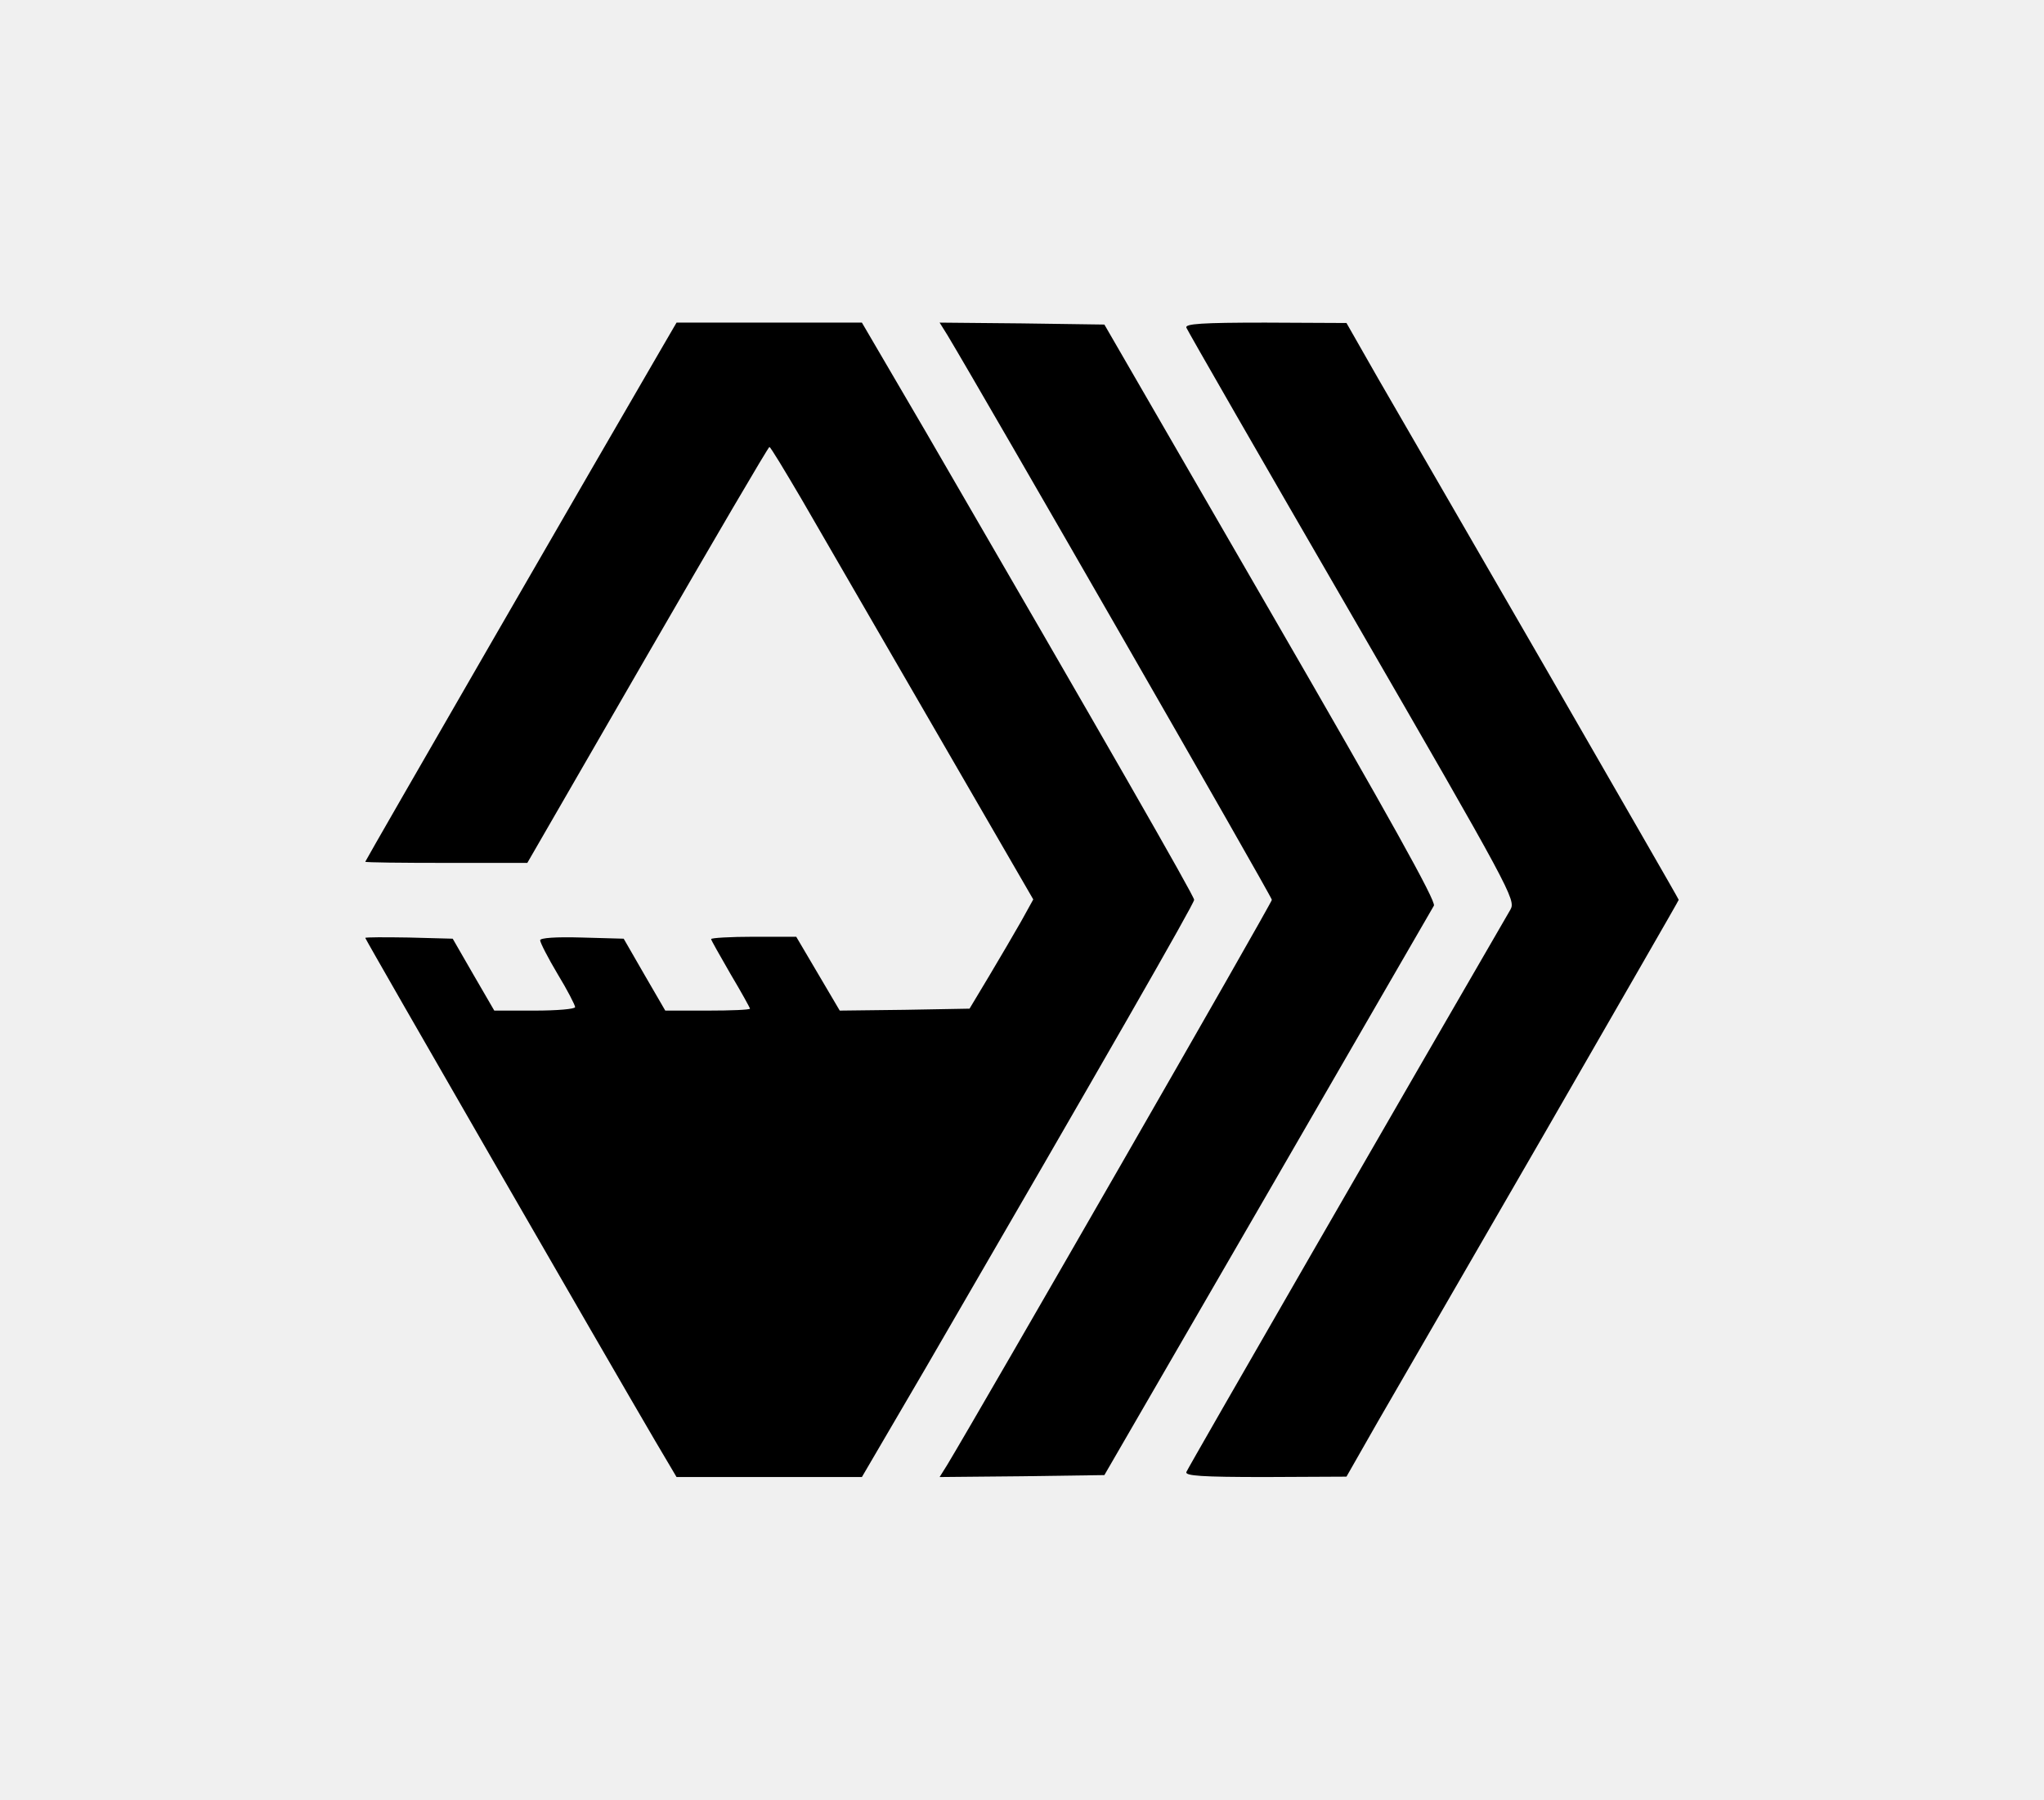
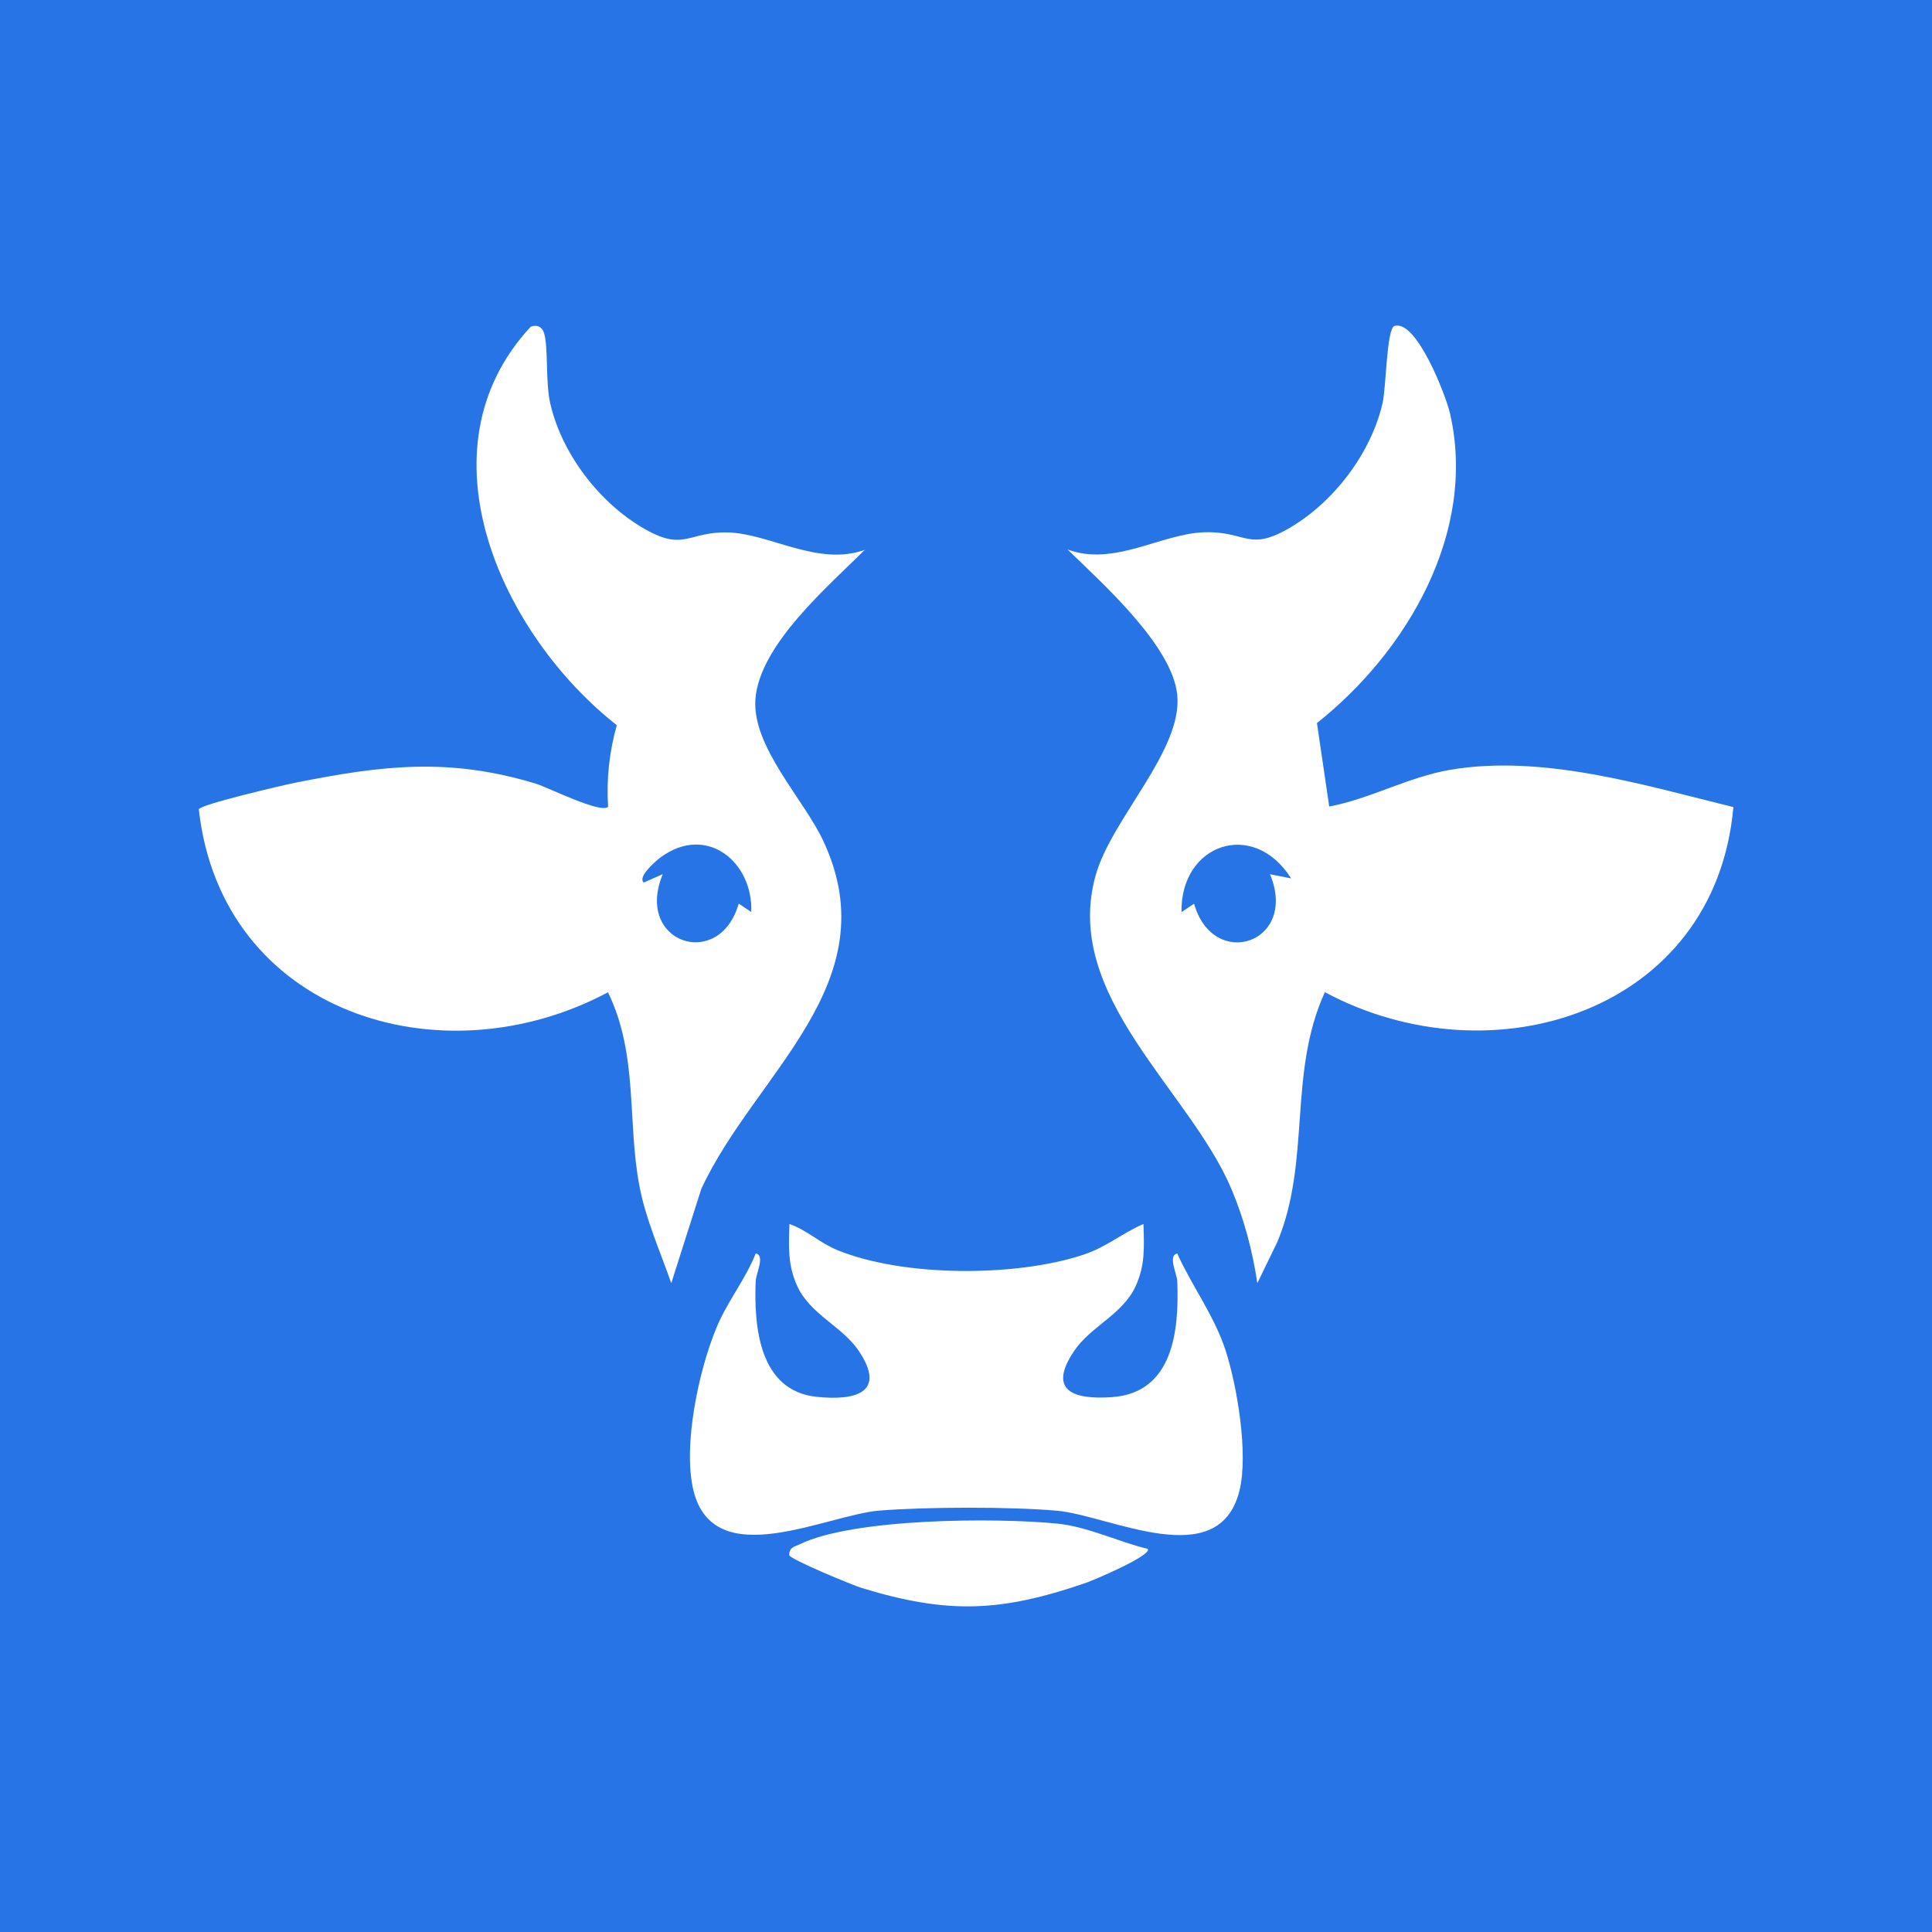
- <svg xmlns="http://www.w3.org/2000/svg" version="1.0" width="526pt" height="463pt" viewBox="0 0 526 463" preserveAspectRatio="xMidYMid meet">
-   <g transform="translate(0,463) scale(0.1,-0.1)" fill="#000000" stroke="none">
-     <path d="M1702 3733 c-148 -254 -762 -1317 -762 -1320 0 -2 94 -3 208 -3 l209 0 309 535 c170 294 311 535 314 535 3 0 39 -60 82 -133 42 -72 193 -334 337 -582 l260 -449 -31 -56 c-17 -30 -54 -93 -82 -140 l-51 -85 -167 -3 -167 -2 -56 95 -56 95 -109 0 c-61 0 -110 -3 -110 -6 0 -3 23 -43 50 -90 28 -47 50 -87 50 -89 0 -3 -49 -5 -109 -5 l-109 0 -54 93 -53 92 -108 3 c-67 2 -107 -1 -107 -7 0 -6 20 -45 45 -87 25 -41 45 -80 45 -85 0 -5 -47 -9 -104 -9 l-104 0 -54 93 -53 92 -113 3 c-61 1 -112 1 -112 -1 0 -4 628 -1093 746 -1294 l55 -93 238 0 239 0 165 282 c457 787 690 1193 690 1203 0 10 -233 416 -690 1203 l-165 282 -239 0 -238 0 -39 -67z" />
-     <path d="M2438 3768 c88 -146 835 -1445 835 -1453 0 -8 -747 -1307 -835 -1453 l-20 -32 212 2 212 3 420 725 c231 399 423 732 428 740 6 11 -115 228 -420 755 l-428 740 -212 3 -212 2 20 -32z" />
-     <path d="M3053 3787 c2 -6 194 -340 427 -742 409 -707 421 -730 407 -755 -257 -443 -831 -1438 -834 -1447 -4 -10 40 -13 203 -13 l209 1 81 142 c45 78 238 411 428 740 190 330 346 600 346 602 0 2 -156 272 -346 602 -190 329 -383 662 -428 740 l-81 142 -209 1 c-163 0 -207 -3 -203 -13z" />
+ <svg xmlns="http://www.w3.org/2000/svg" id="Layer_1" version="1.1" viewBox="0 0 200 200">
+   <rect class="st1" fill="#2774e6" width="400" height="450" />
+   <g>
+     <path class="st0" fill="#fff" d="M118.37,126.72c.07,2.36.19,4.21-.8,6.4-1.33,2.95-4.65,4.17-6.37,6.72-2.79,4.14-.08,5.07,3.92,4.79,6.32-.45,6.96-6.88,6.75-12.02-.03-.72-1-2.68,0-2.84,1.55,3.43,3.83,6.41,5.01,10.05s2.37,10.7,1.43,14.49c-2.13,8.63-13.42,2.57-18.88,2.08-4.85-.43-13.47-.4-18.34-.02-5.58.44-17.17,6.55-19.3-2.06-1.14-4.64.56-12.56,2.43-16.99,1.13-2.67,2.95-4.89,4.01-7.56,1,.16.03,2.11,0,2.84-.2,4.81.38,11.38,6.32,12,4,.42,7.26-.43,4.34-4.77-1.72-2.55-5.04-3.77-6.37-6.72-.99-2.19-.87-4.05-.8-6.4,1.79.61,3.13,1.95,4.94,2.69,6.84,2.81,18.51,2.81,25.52.48,2.37-.79,4-2.23,6.2-3.18Z" />
+     <path class="st0" fill="#fff" d="M118.81,160.33c.53.67-5.72,3.29-6.32,3.5-8.85,3.06-14.33,3.29-23.28.56-.89-.27-7.51-3-7.51-3.41,0-.81.51-.84,1.07-1.11,5.56-2.72,20.33-2.77,26.65-2.15,3.12.3,6.36,1.89,9.39,2.62Z" />
+     <g>
+       <path class="st0" fill="#fff" d="M136.33,74.85l1.27,8.64c4.23-.79,8.18-3.06,12.53-3.8,9.58-1.63,20.06,1.59,29.31,3.86-1.88,21.19-24.97,28.44-42.29,19.16-3.84,8.39-1.41,17.42-4.92,25.86l-2.07,4.26c-.5-3.34-1.37-6.64-2.69-9.76-4.32-10.23-17.57-19.99-14.04-32.49,1.66-5.86,9.02-12.94,8.44-18.65-.52-5.12-7.83-11.61-11.36-15.05,4.82,1.8,9.74-1.66,14.18-1.78s4.54,2.11,9.01-.57c4.47-2.69,8.27-7.7,9.43-12.84.37-1.63.41-7.71,1.23-7.95,2.28-.68,5.33,7.23,5.75,9.08,2.81,12.31-4.49,24.66-13.78,32.03ZM133.65,90.92c-3.91-6.18-11.47-3.56-11.34,3.5l1.3-.87c1.98,7,10.83,4.09,7.86-3.05l2.18.43Z" />
+       <path class="st0" fill="#fff" d="M89.56,56.88c-3.77,3.78-10.94,9.84-11.36,15.5-.36,4.95,5.07,10.41,7.07,14.76,6.78,14.66-7.14,23.99-12.67,35.93l-3.11,9.76c-1.14-3.26-2.64-6.6-3.29-10.02-1.29-6.7-.1-13.57-3.26-20.09-17.36,9.26-40.02,2.11-42.36-18.94.14-.5,8.76-2.51,9.98-2.75,9.03-1.81,15.96-2.64,24.95.11,1.26.39,6.68,3.12,7.44,2.38-.18-2.9.12-5.66.9-8.45-11.86-9.31-20.8-28.46-8.91-41.25.65-.24,1.18,0,1.38.66.45,1.42.14,5.05.63,7.23,1.15,5.13,4.95,10.15,9.43,12.84s4.71.45,9.01.57,9.36,3.57,14.18,1.78ZM77.77,94.42c.2-5.21-4.64-9.16-9.38-5.67-.59.44-2.41,2.04-1.75,2.61l1.97-.87c-2.97,7.14,5.88,10.05,7.86,3.05l1.3.87Z" />
+     </g>
  </g>
</svg>
